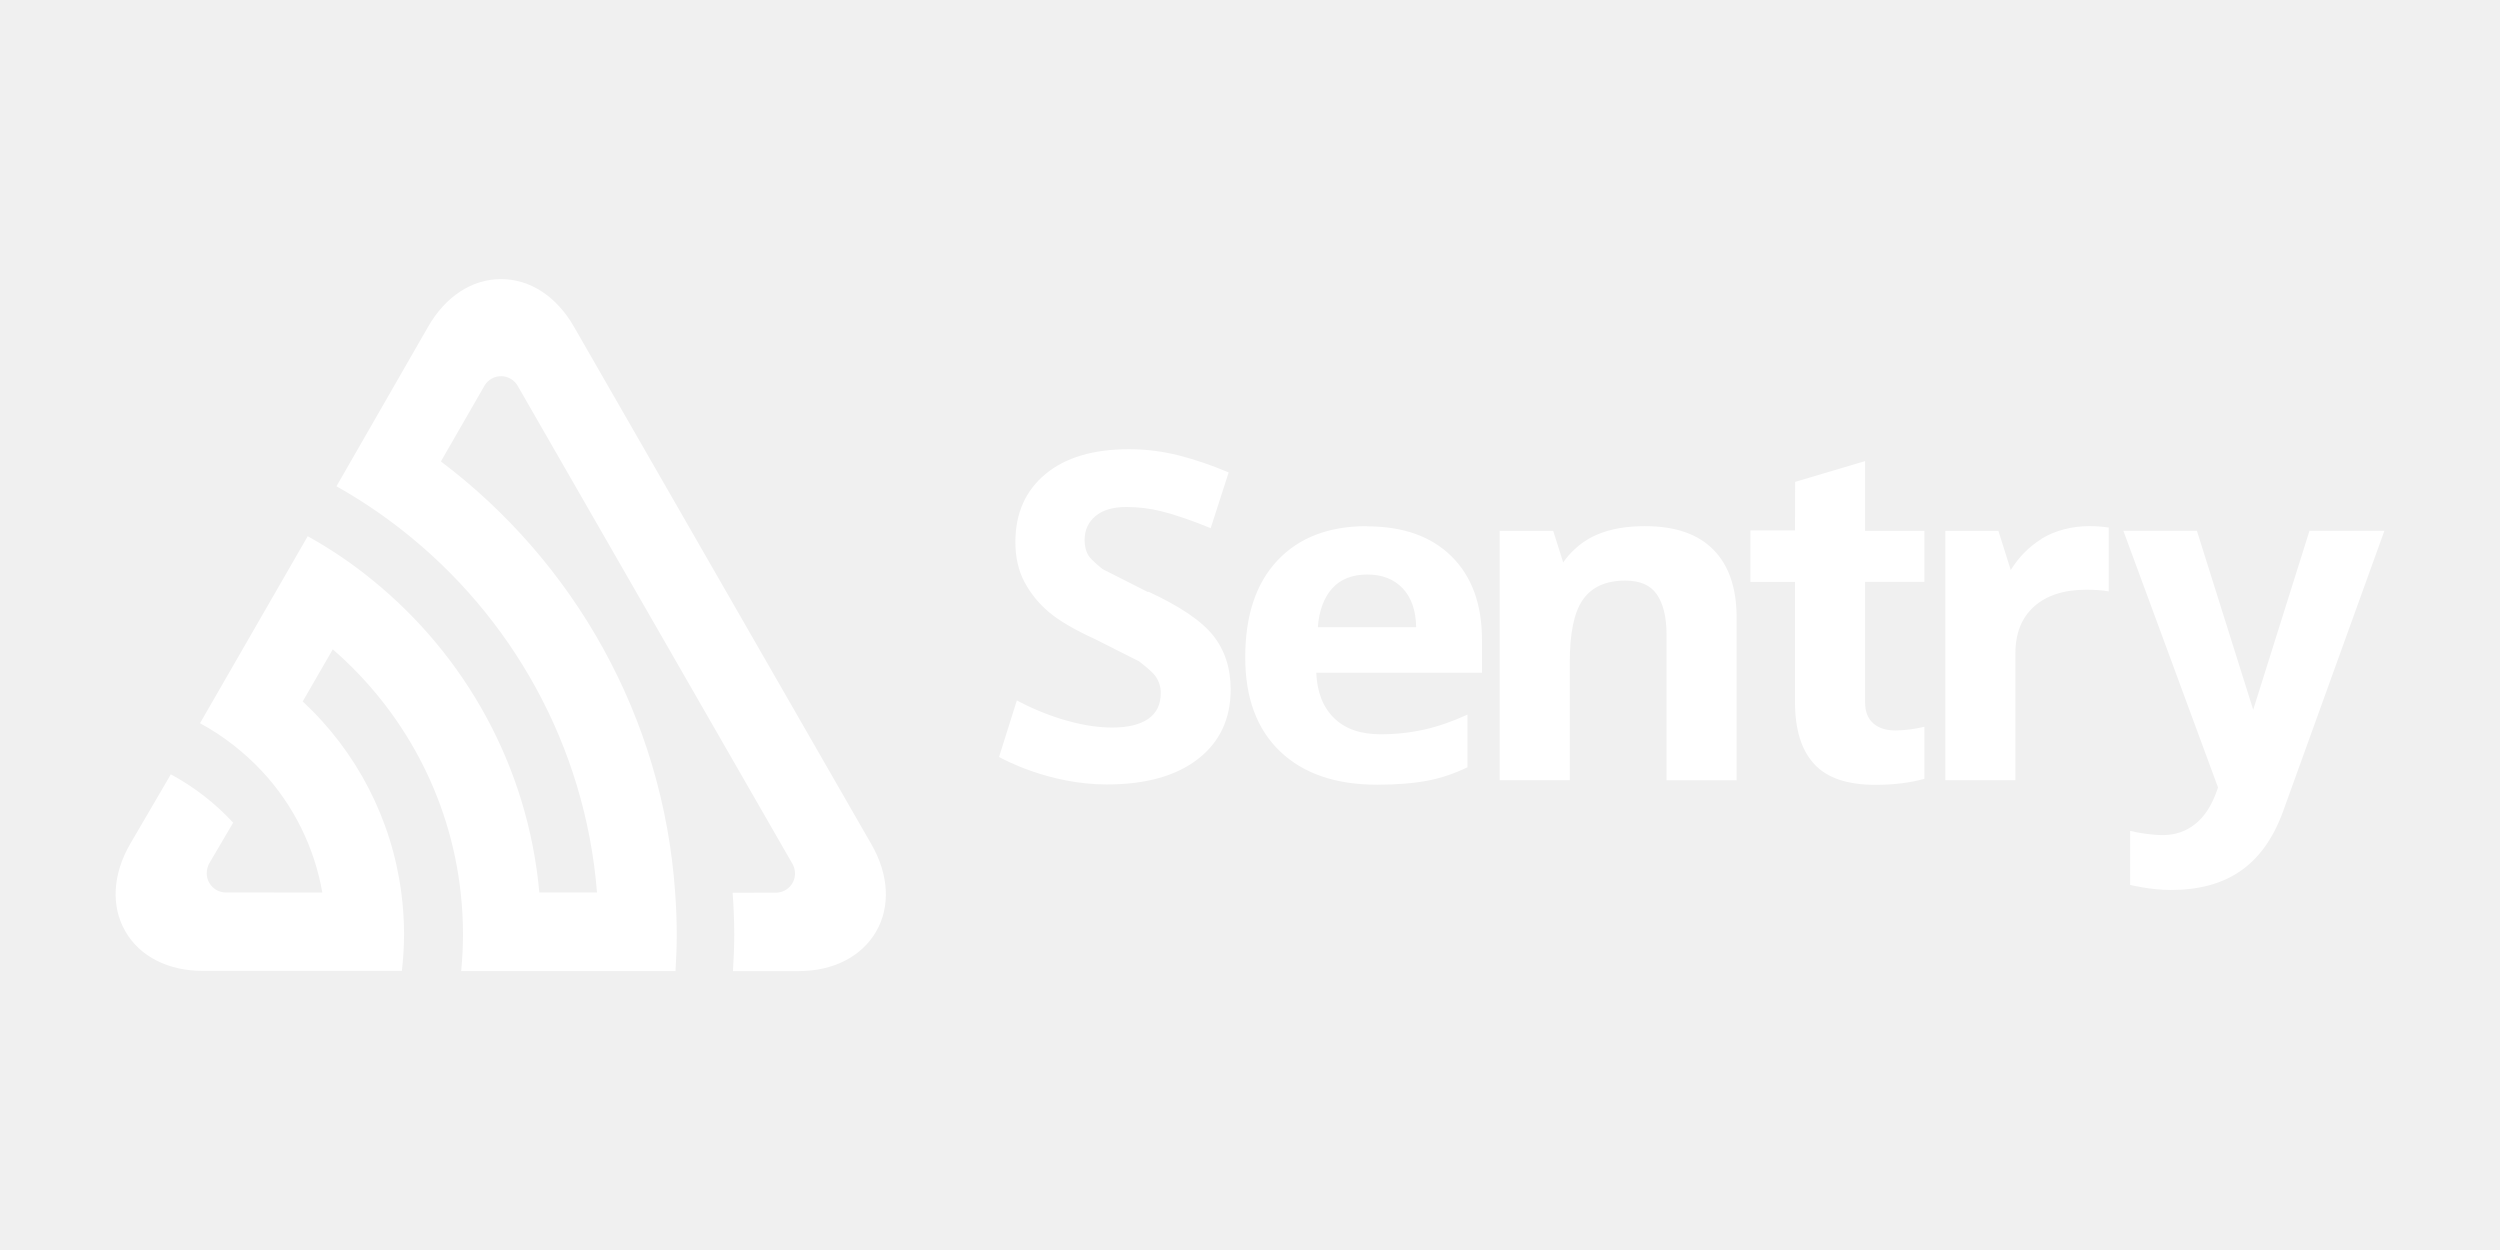
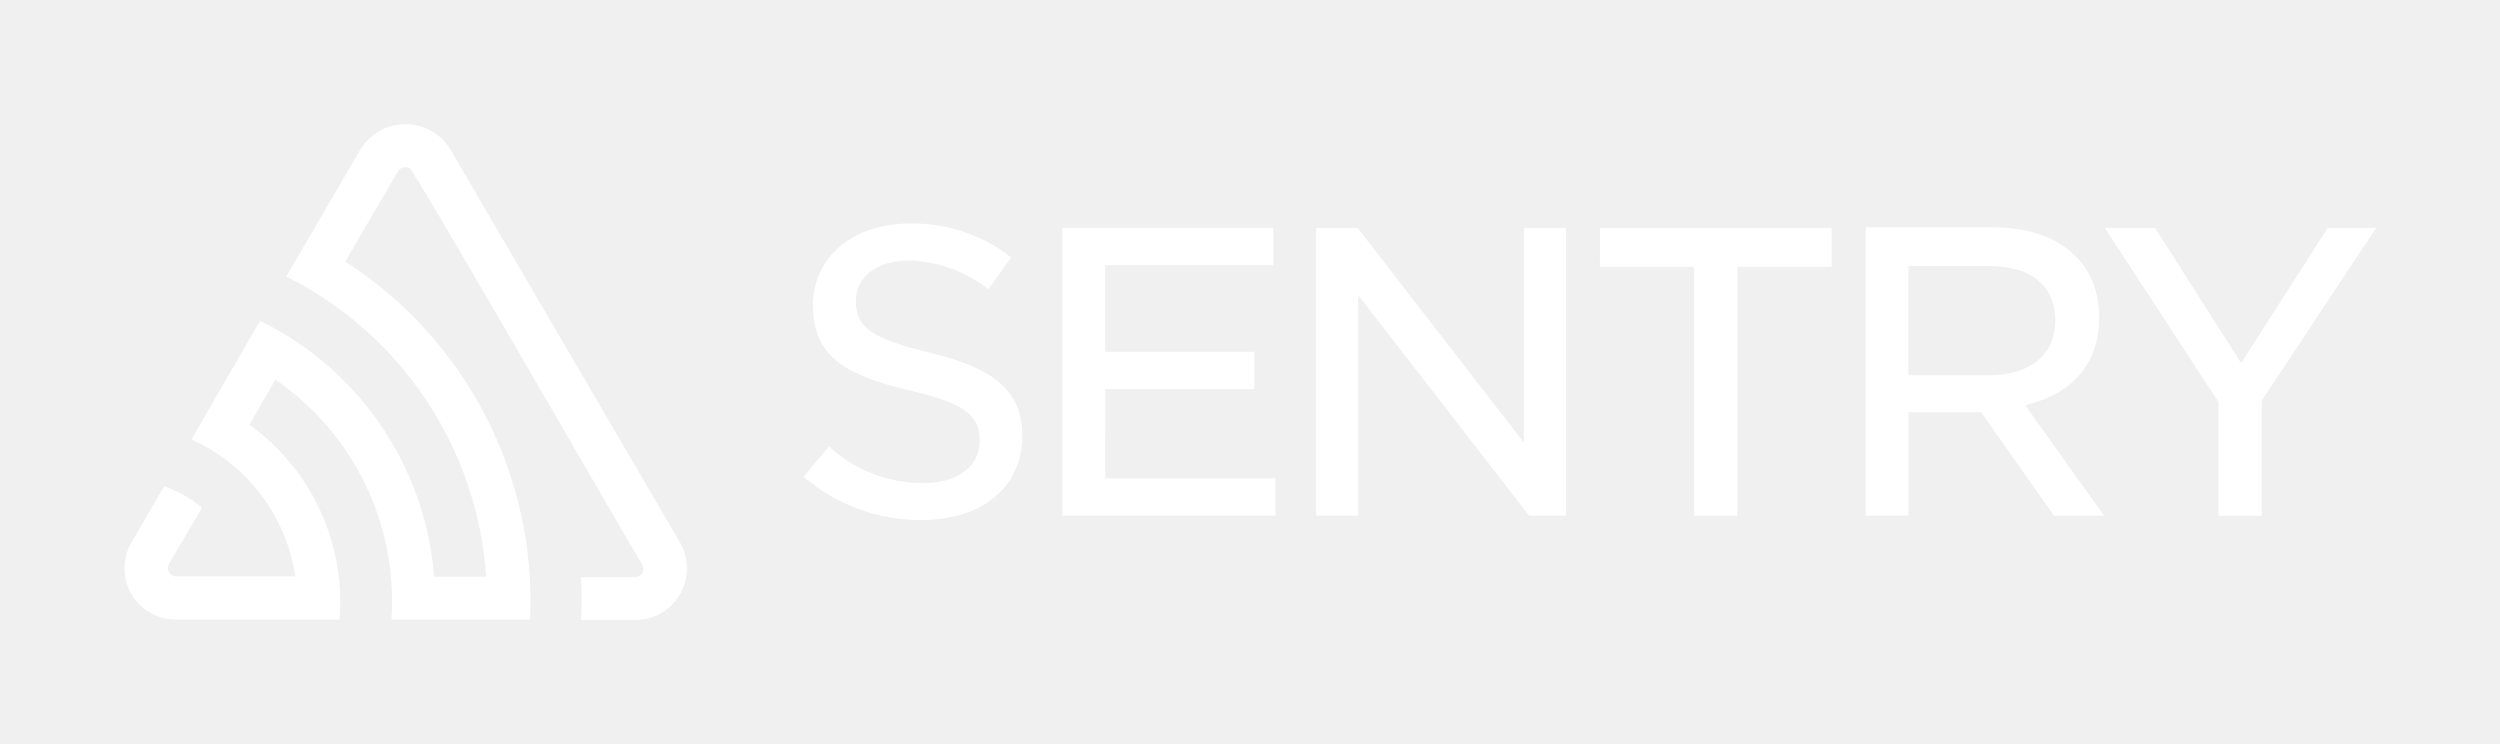
- <svg xmlns="http://www.w3.org/2000/svg" preserveAspectRatio="xMidYMid meet" width="120" height="60" fill="#ffffff">
-   <path d="M65.606 25.255c-1.824 0-3.252.548-4.285 1.643s-1.55 2.647-1.55 4.653c0 1.95.56 3.455 1.677 4.52s2.67 1.595 4.655 1.595c.963 0 1.78-.07 2.45-.2s1.297-.352 1.885-.637v-2.527c-.72.328-1.4.567-2.073.717a9.5 9.5 0 0 1-2.106.226c-.956 0-1.698-.26-2.228-.782s-.813-1.245-.85-2.173h7.954v-1.586c0-1.7-.486-3.03-1.457-3.994s-2.326-1.446-4.07-1.446zm-2.35 4.85c.06-.807.3-1.43.695-1.868s.963-.66 1.677-.66 1.28.22 1.698.66.636 1.062.65 1.868zm15.73-4.85c-.837 0-1.666.104-2.412.444-.96.437-1.472 1.192-1.54 1.3l-.48-1.518h-2.57v11.97h3.365V31.82c0-1.414.2-2.425.63-3.036s1.1-.915 2.04-.915c.7 0 1.195.216 1.5.648s.475 1.08.475 1.943v6.992h3.364v-7.806c0-1.42-.372-2.507-1.114-3.26s-1.832-1.13-3.266-1.13zm31.868.225l-2.7 8.588-2.702-8.588h-3.53l4.542 12.315-.053.16c-.25.714-.598 1.247-1.043 1.6s-.965.53-1.56.53c-.478 0-1.16-.1-1.563-.202v2.592s.97.244 1.95.244c2.62 0 4.417-1.113 5.386-3.754l4.87-13.486zm-21.33-3.347l-3.358.998-.006 2.328h-2.14v2.473h2.14v5.77c0 1.32.306 2.3.92 2.97s1.593 1 2.94 1c.884 0 1.666-.098 2.35-.288v-2.5a6.25 6.25 0 0 1-1.378.178c-.44 0-.796-.1-1.065-.333s-.403-.563-.403-1.028v-5.77h2.846v-2.45h-2.846zm8.46 3.74c-.603.38-1.096.885-1.468 1.488l-.593-1.88h-2.548v11.97h3.365v-6.093c0-.964.3-1.713.9-2.248s1.436-.803 2.5-.803c.387 0 .772.023 1.08.08v-3.065a6.1 6.1 0 0 0-.969-.067c-.765 0-1.623.205-2.273.615zm-42.888 2.543l-2.168-1.097s-.528-.414-.667-.632-.2-.473-.2-.766c0-.47.173-.853.518-1.146s.842-.44 1.5-.44a7.06 7.06 0 0 1 1.66.204c.563.136 1.484.444 2.374.813l.863-2.676c-.83-.35-1.627-.62-2.388-.814s-1.56-.3-2.4-.3c-1.706 0-3.043.396-4 1.188s-1.45 1.88-1.45 3.266c0 .735.147 1.378.44 1.927a4.89 4.89 0 0 0 1.18 1.446c.492.414 1.232.846 2.217 1.295l2.1 1.06s.6.45.777.7a1.36 1.36 0 0 1 .265.818c0 .55-.2.964-.6 1.242s-.976.418-1.726.418c-.625 0-1.315-.094-2.068-.3-1.36-.354-2.514-1.003-2.514-1.003l-.855 2.715c.22.122 2.423 1.32 5.173 1.32 1.868 0 3.325-.407 4.373-1.22s1.572-1.927 1.572-3.34c0-1.02-.28-1.882-.838-2.586s-1.592-1.403-3.1-2.103zM27.55 15.682c-.835-1.452-2.1-2.285-3.5-2.285s-2.664.833-3.5 2.285l-4.4 7.66a24.65 24.65 0 0 1 3.129 2.087c5.265 4.122 8.812 10.348 9.377 17.408h-2.768c-.545-6.04-3.552-11.374-8.003-14.987-.973-.8-2.014-1.497-3.114-2.112L9.6 34.715c1.122.604 2.132 1.4 2.992 2.32a11.45 11.45 0 0 1 2.88 5.806l-4.627-.002a.92.92 0 0 1-.921-.923c0-.16.04-.3.1-.44l1.168-1.988c-.86-.93-1.87-1.715-2.992-2.32l-1.96 3.355c-.835 1.452-.917 2.976-.223 4.182s2.05 1.898 3.722 1.898h9.55a15.33 15.33 0 0 0 .106-1.776 15.31 15.31 0 0 0-.133-1.986 15.22 15.22 0 0 0-4.732-9.172l1.444-2.5c3.353 2.908 5.63 7.03 6.138 11.68a18.14 18.14 0 0 1 .112 1.986 18.41 18.41 0 0 1-.088 1.776h10.288c.036-.588.06-1.18.06-1.776a28.37 28.37 0 0 0-.076-1.986c-.586-8.45-4.87-15.894-11.245-20.7l2.098-3.645a.92.92 0 0 1 1.59.021l13.198 22.96a.94.94 0 0 1 .112.44.92.92 0 0 1-.921.923l-2.073.003a29.01 29.01 0 0 1 .077 1.985c0 .598-.025 1.2-.062 1.777h3.15c1.672 0 3.028-.7 3.722-1.898s.613-2.73-.222-4.182z" />
+ <svg xmlns="http://www.w3.org/2000/svg" viewBox="0 0 222 66" width="400" height="119" aria-hidden="true">
+   <path d="M29,2.26a4.67,4.67,0,0,0-8,0L14.42,13.53A32.21,32.21,0,0,1,32.17,40.19H27.55A27.68,27.68,0,0,0,12.09,17.47L6,28a15.92,15.92,0,0,1,9.23,12.17H4.62A.76.76,0,0,1,4,39.06l2.94-5a10.74,10.74,0,0,0-3.36-1.9l-2.91,5a4.54,4.54,0,0,0,1.69,6.24A4.66,4.66,0,0,0,4.62,44H19.15a19.4,19.4,0,0,0-8-17.31l2.31-4A23.87,23.87,0,0,1,23.76,44H36.07a35.88,35.88,0,0,0-16.41-31.8l4.67-8a.77.77,0,0,1,1.05-.27c.53.29,20.29,34.77,20.66,35.17a.76.76,0,0,1-.68,1.13H40.6q.09,1.91,0,3.81h4.78A4.59,4.59,0,0,0,50,39.43a4.49,4.49,0,0,0-.62-2.28Z M124.32,28.28,109.56,9.22h-3.68V34.77h3.73V15.19l15.18,19.58h3.26V9.22h-3.73ZM87.15,23.54h13.23V20.22H87.14V12.53h14.93V9.21H83.34V34.77h18.92V31.45H87.14ZM71.59,20.3h0C66.44,19.06,65,18.08,65,15.7c0-2.14,1.89-3.59,4.71-3.59a12.06,12.06,0,0,1,7.07,2.55l2-2.83a14.1,14.1,0,0,0-9-3c-5.06,0-8.59,3-8.59,7.27,0,4.6,3,6.19,8.46,7.52C74.51,24.74,76,25.78,76,28.11s-2,3.77-5.09,3.77a12.34,12.34,0,0,1-8.3-3.26l-2.25,2.69a15.94,15.94,0,0,0,10.42,3.85c5.48,0,9-2.95,9-7.51C79.75,23.79,77.47,21.72,71.59,20.3ZM195.7,9.22l-7.69,12-7.64-12h-4.46L186,24.67V34.78h3.84V24.55L200,9.22Zm-64.63,3.46h8.37v22.1h3.84V12.68h8.37V9.22H131.08ZM169.41,24.8c3.86-1.07,6-3.77,6-7.63,0-4.91-3.59-8-9.38-8H154.67V34.76h3.8V25.58h6.45l6.48,9.2h4.44l-7-9.82Zm-10.95-2.5V12.6h7.17c3.74,0,5.88,1.77,5.88,4.84s-2.29,4.86-5.84,4.86Z" transform="translate(11, 11)" fill="#ffffff" />
</svg>
